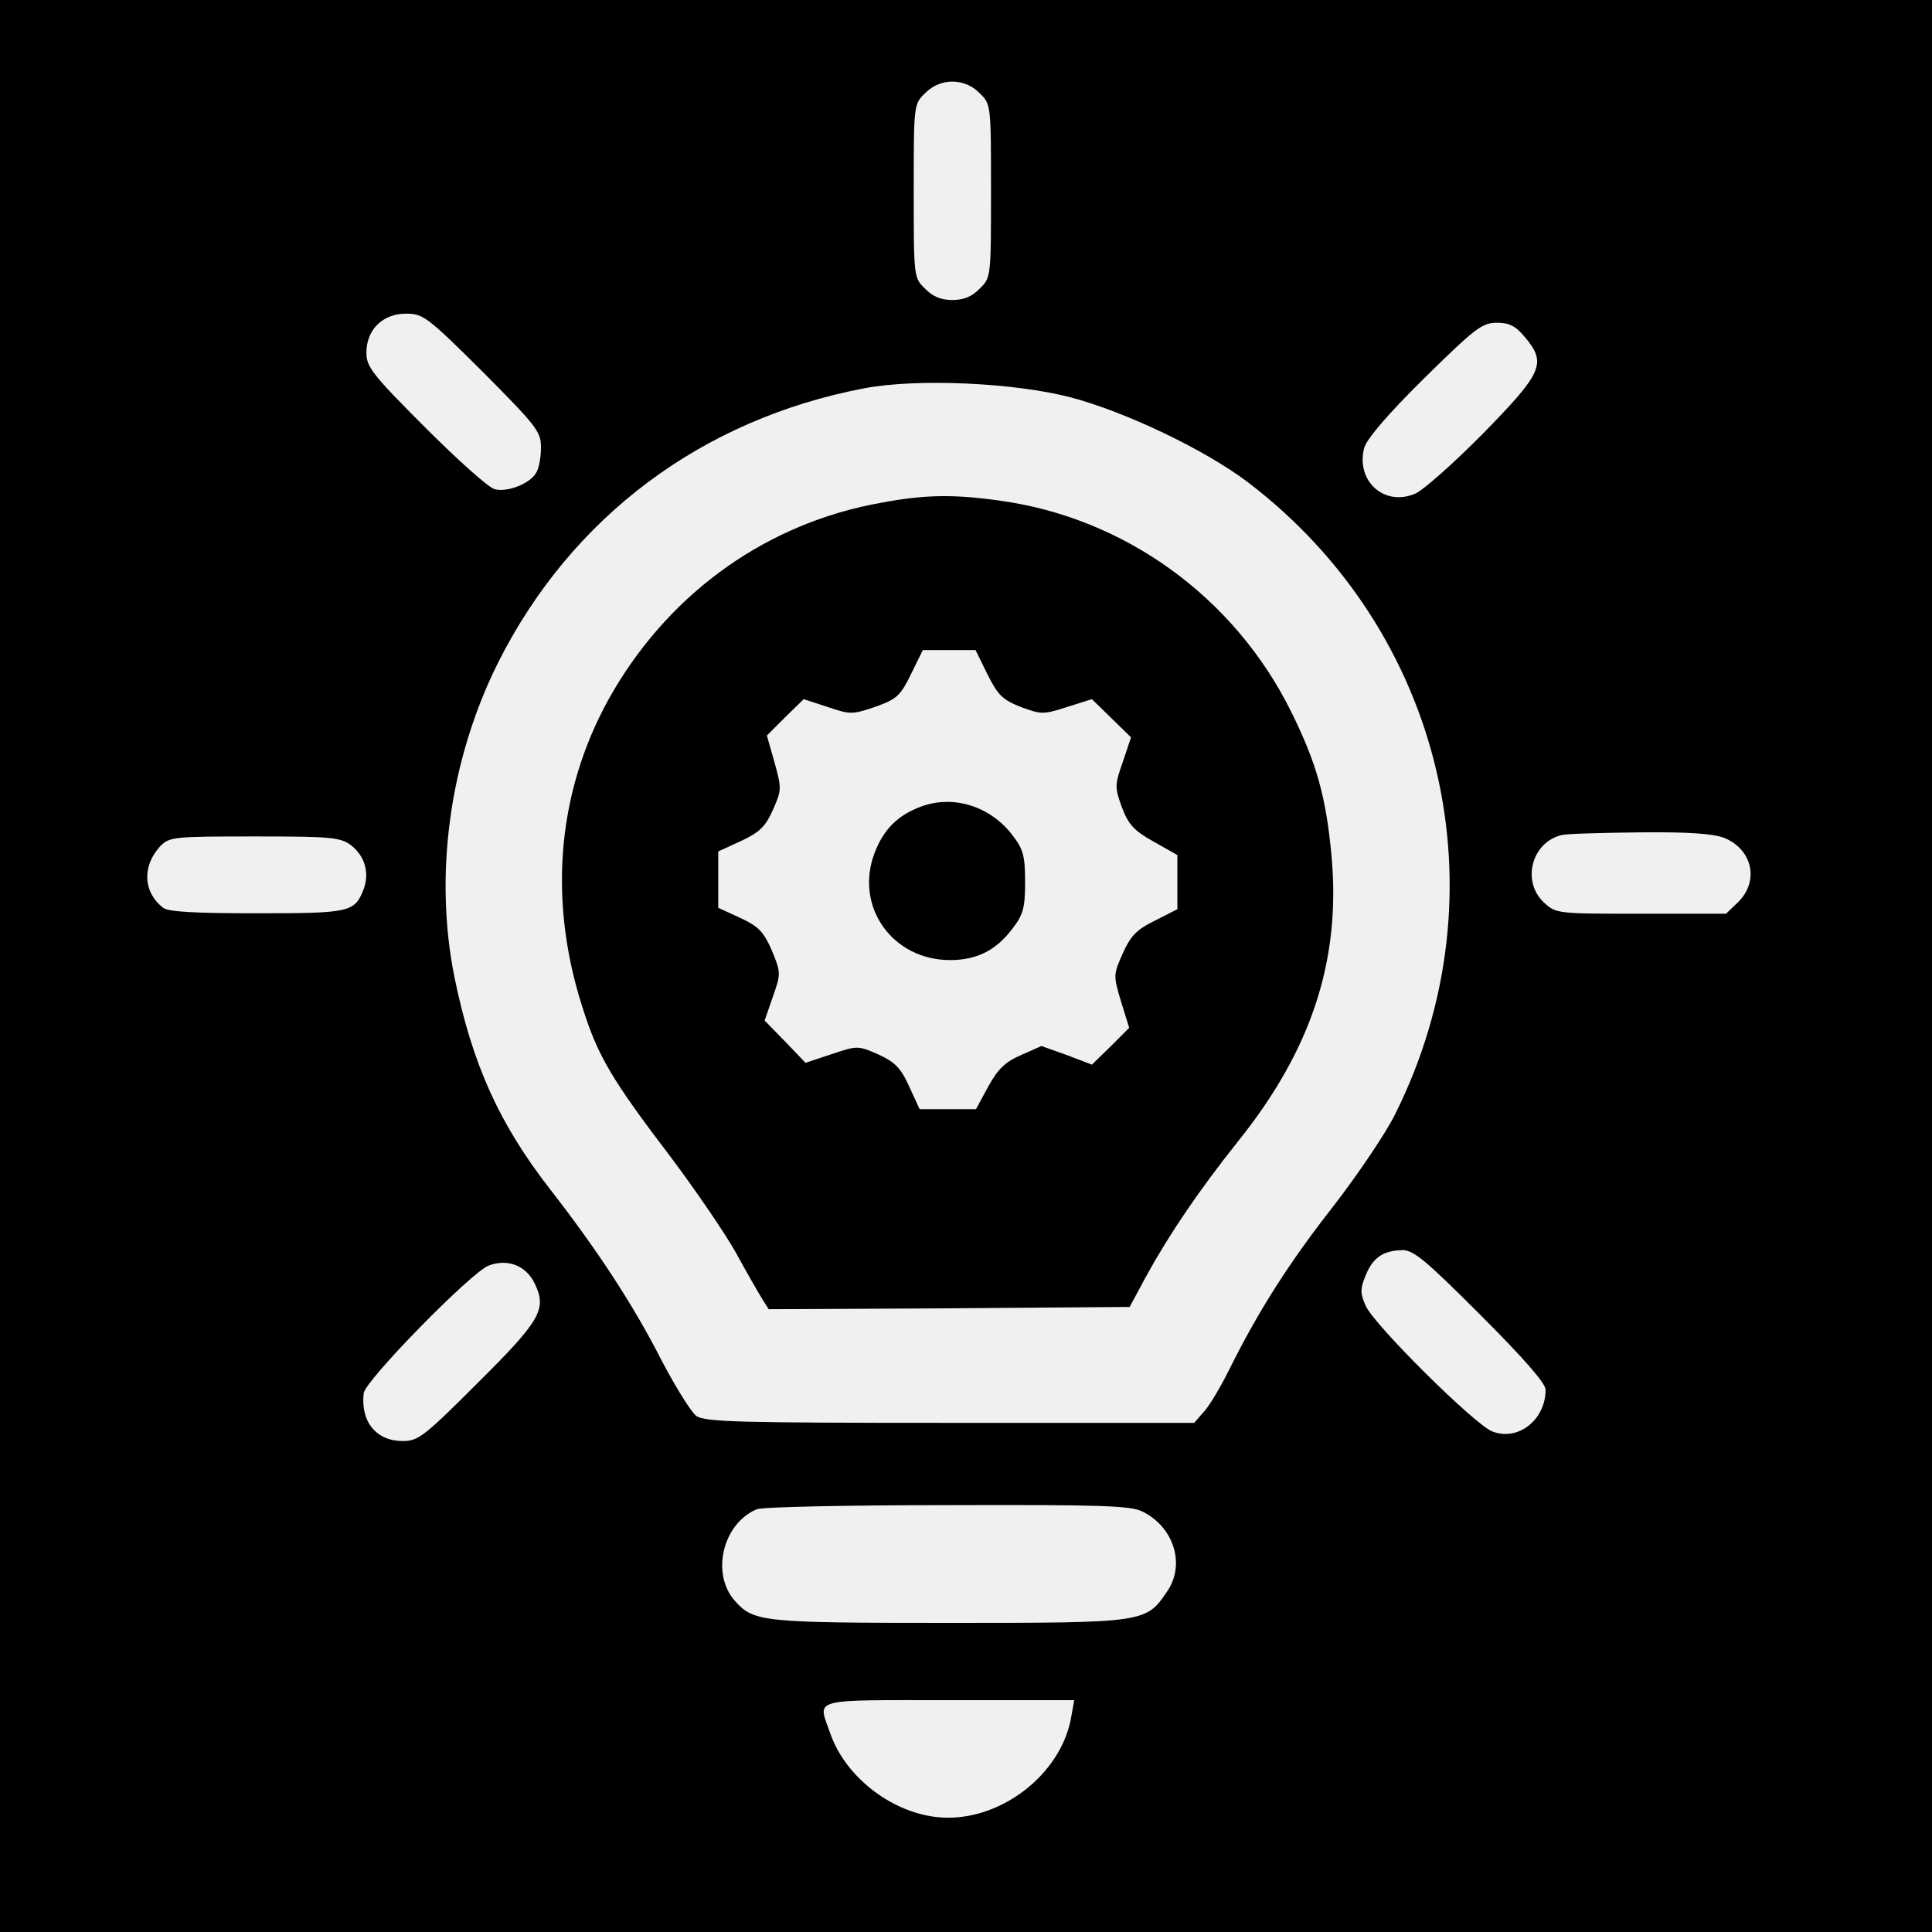
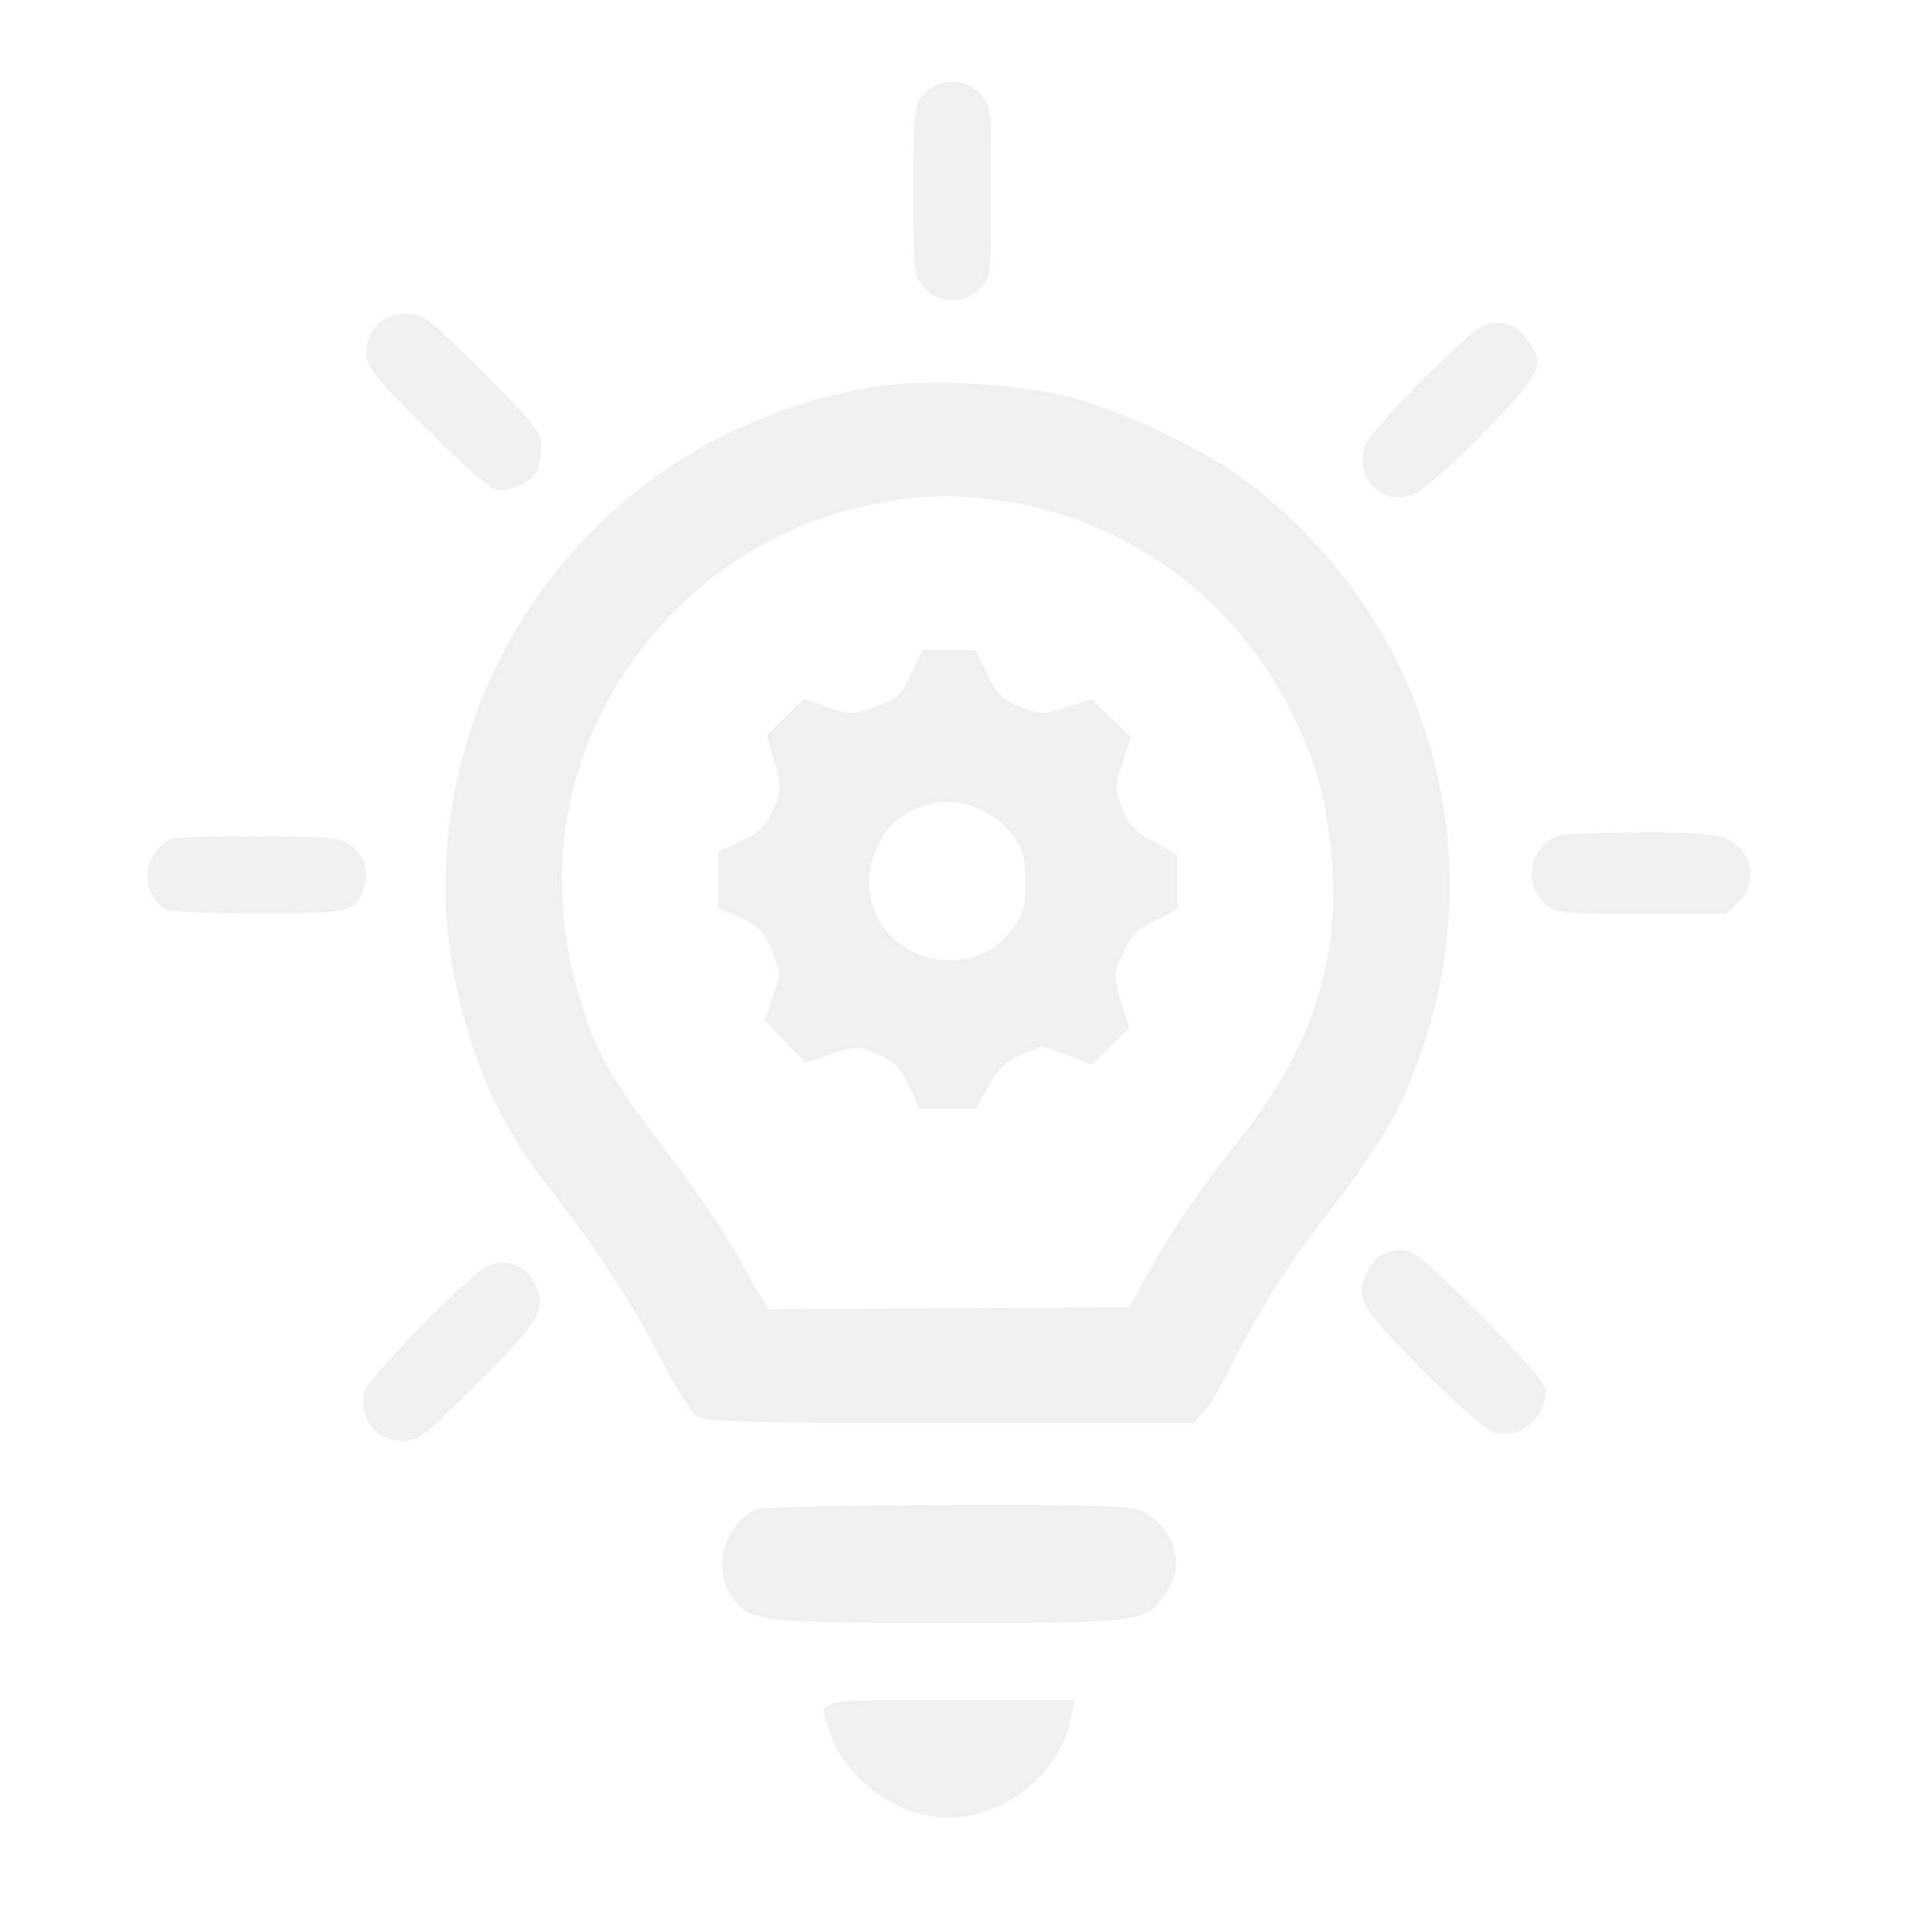
<svg xmlns="http://www.w3.org/2000/svg" version="1.0" width="425pt" height="425pt" viewBox="0 0 425 425" preserveAspectRatio="xMidYMid meet">
-   <g transform="translate(0,425) scale(0.1,-0.1)" fill="#000000" stroke="none">
+   <g transform="translate(0,425) scale(0.1,-0.1)" fill="#FFFFFF" stroke="none">
    <path d="M0 2125 l0 -2125 2125 0 2125 0 0 2125 0 2125 -2125 0 -2125 0 0 -2125z m2155 1920 c25 -24 25 -26 25 -215 0 -189 0 -191 -25 -215 -16 -17 -35 -25 -60 -25 -25 0 -44 8 -60 25 -25 24 -25 26 -25 215 0 189 0 191 25 215 33 34 87 34 120 0z m-1093 -613 c118 -119 128 -131 128 -166 0 -21 -4 -45 -10 -55 -12 -24 -64 -45 -92 -37 -13 3 -81 64 -152 135 -117 117 -130 134 -130 165 0 51 36 86 87 86 38 0 47 -7 169 -128z m2292 77 c49 -58 40 -78 -91 -212 -65 -66 -133 -126 -150 -133 -68 -29 -131 28 -112 101 6 20 52 74 132 153 112 110 127 122 160 122 27 0 41 -7 61 -31z m-999 -133 c121 -32 295 -115 389 -186 433 -329 568 -905 325 -1391 -20 -41 -81 -131 -134 -200 -99 -126 -167 -233 -231 -362 -20 -40 -45 -82 -57 -94 l-20 -23 -537 0 c-467 0 -538 2 -558 15 -12 9 -46 64 -77 123 -61 120 -140 241 -245 376 -112 144 -171 275 -210 465 -46 227 -11 480 96 694 161 320 448 535 806 603 117 22 330 12 453 -20z m1440 -970 c60 -26 75 -94 29 -140 l-27 -26 -187 0 c-185 0 -187 0 -214 25 -49 46 -27 132 39 148 11 3 89 5 173 6 111 1 162 -3 187 -13z m-3022 -16 c30 -24 40 -60 27 -96 -20 -51 -30 -53 -235 -53 -134 0 -195 3 -206 12 -44 34 -47 91 -7 135 21 21 27 22 208 22 172 0 189 -2 213 -20z m2484 -1033 c95 -95 143 -150 143 -164 0 -66 -60 -114 -117 -92 -38 14 -262 236 -279 277 -12 27 -12 37 0 66 16 40 39 55 81 56 25 0 52 -23 172 -143z m-2080 68 c26 -55 12 -80 -126 -217 -118 -118 -131 -128 -165 -128 -58 0 -93 42 -86 105 2 27 237 267 275 281 42 16 83 0 102 -41z m1336 -500 c69 -34 95 -116 55 -175 -47 -70 -48 -70 -481 -70 -410 0 -429 2 -470 48 -54 60 -27 171 48 202 11 5 199 9 418 9 339 1 404 -1 430 -14z m-156 -449 c-21 -132 -164 -239 -298 -223 -102 12 -201 91 -233 185 -27 77 -47 72 260 72 l277 0 -6 -34z" />
    <path d="M1938 3144 c-247 -44 -457 -192 -587 -411 -124 -210 -148 -455 -70 -698 34 -108 64 -159 195 -331 54 -72 119 -167 143 -210 24 -44 50 -89 58 -102 l14 -22 397 2 397 3 36 67 c53 96 117 190 203 298 162 202 226 400 205 628 -12 128 -32 202 -89 317 -125 252 -367 427 -643 464 -100 14 -163 13 -259 -5z m234 -377 c23 -46 33 -56 73 -72 46 -17 50 -17 103 0 l54 17 43 -42 43 -42 -18 -54 c-18 -51 -18 -56 -2 -100 14 -37 26 -51 69 -75 l53 -30 0 -60 0 -59 -49 -25 c-41 -20 -54 -34 -71 -72 -21 -47 -21 -49 -4 -106 l18 -58 -41 -41 -41 -40 -55 21 -56 20 -45 -20 c-35 -15 -51 -31 -72 -69 l-27 -50 -62 0 -62 0 -23 50 c-19 42 -32 54 -69 71 -44 19 -45 19 -102 0 l-57 -19 -45 47 -45 46 18 52 c18 51 18 53 -2 102 -18 41 -29 53 -70 72 l-48 22 0 62 0 62 50 23 c41 19 54 32 70 68 19 43 20 47 4 104 l-17 60 40 40 41 40 52 -17 c50 -17 55 -17 105 0 47 17 55 23 79 72 l26 53 58 0 58 0 26 -53z" />
    <path d="M2027 2476 c-52 -19 -83 -50 -103 -102 -45 -118 39 -236 166 -236 58 0 101 21 137 69 24 31 28 46 28 103 0 57 -4 72 -28 103 -48 63 -129 89 -200 63z" />
  </g>
</svg>
